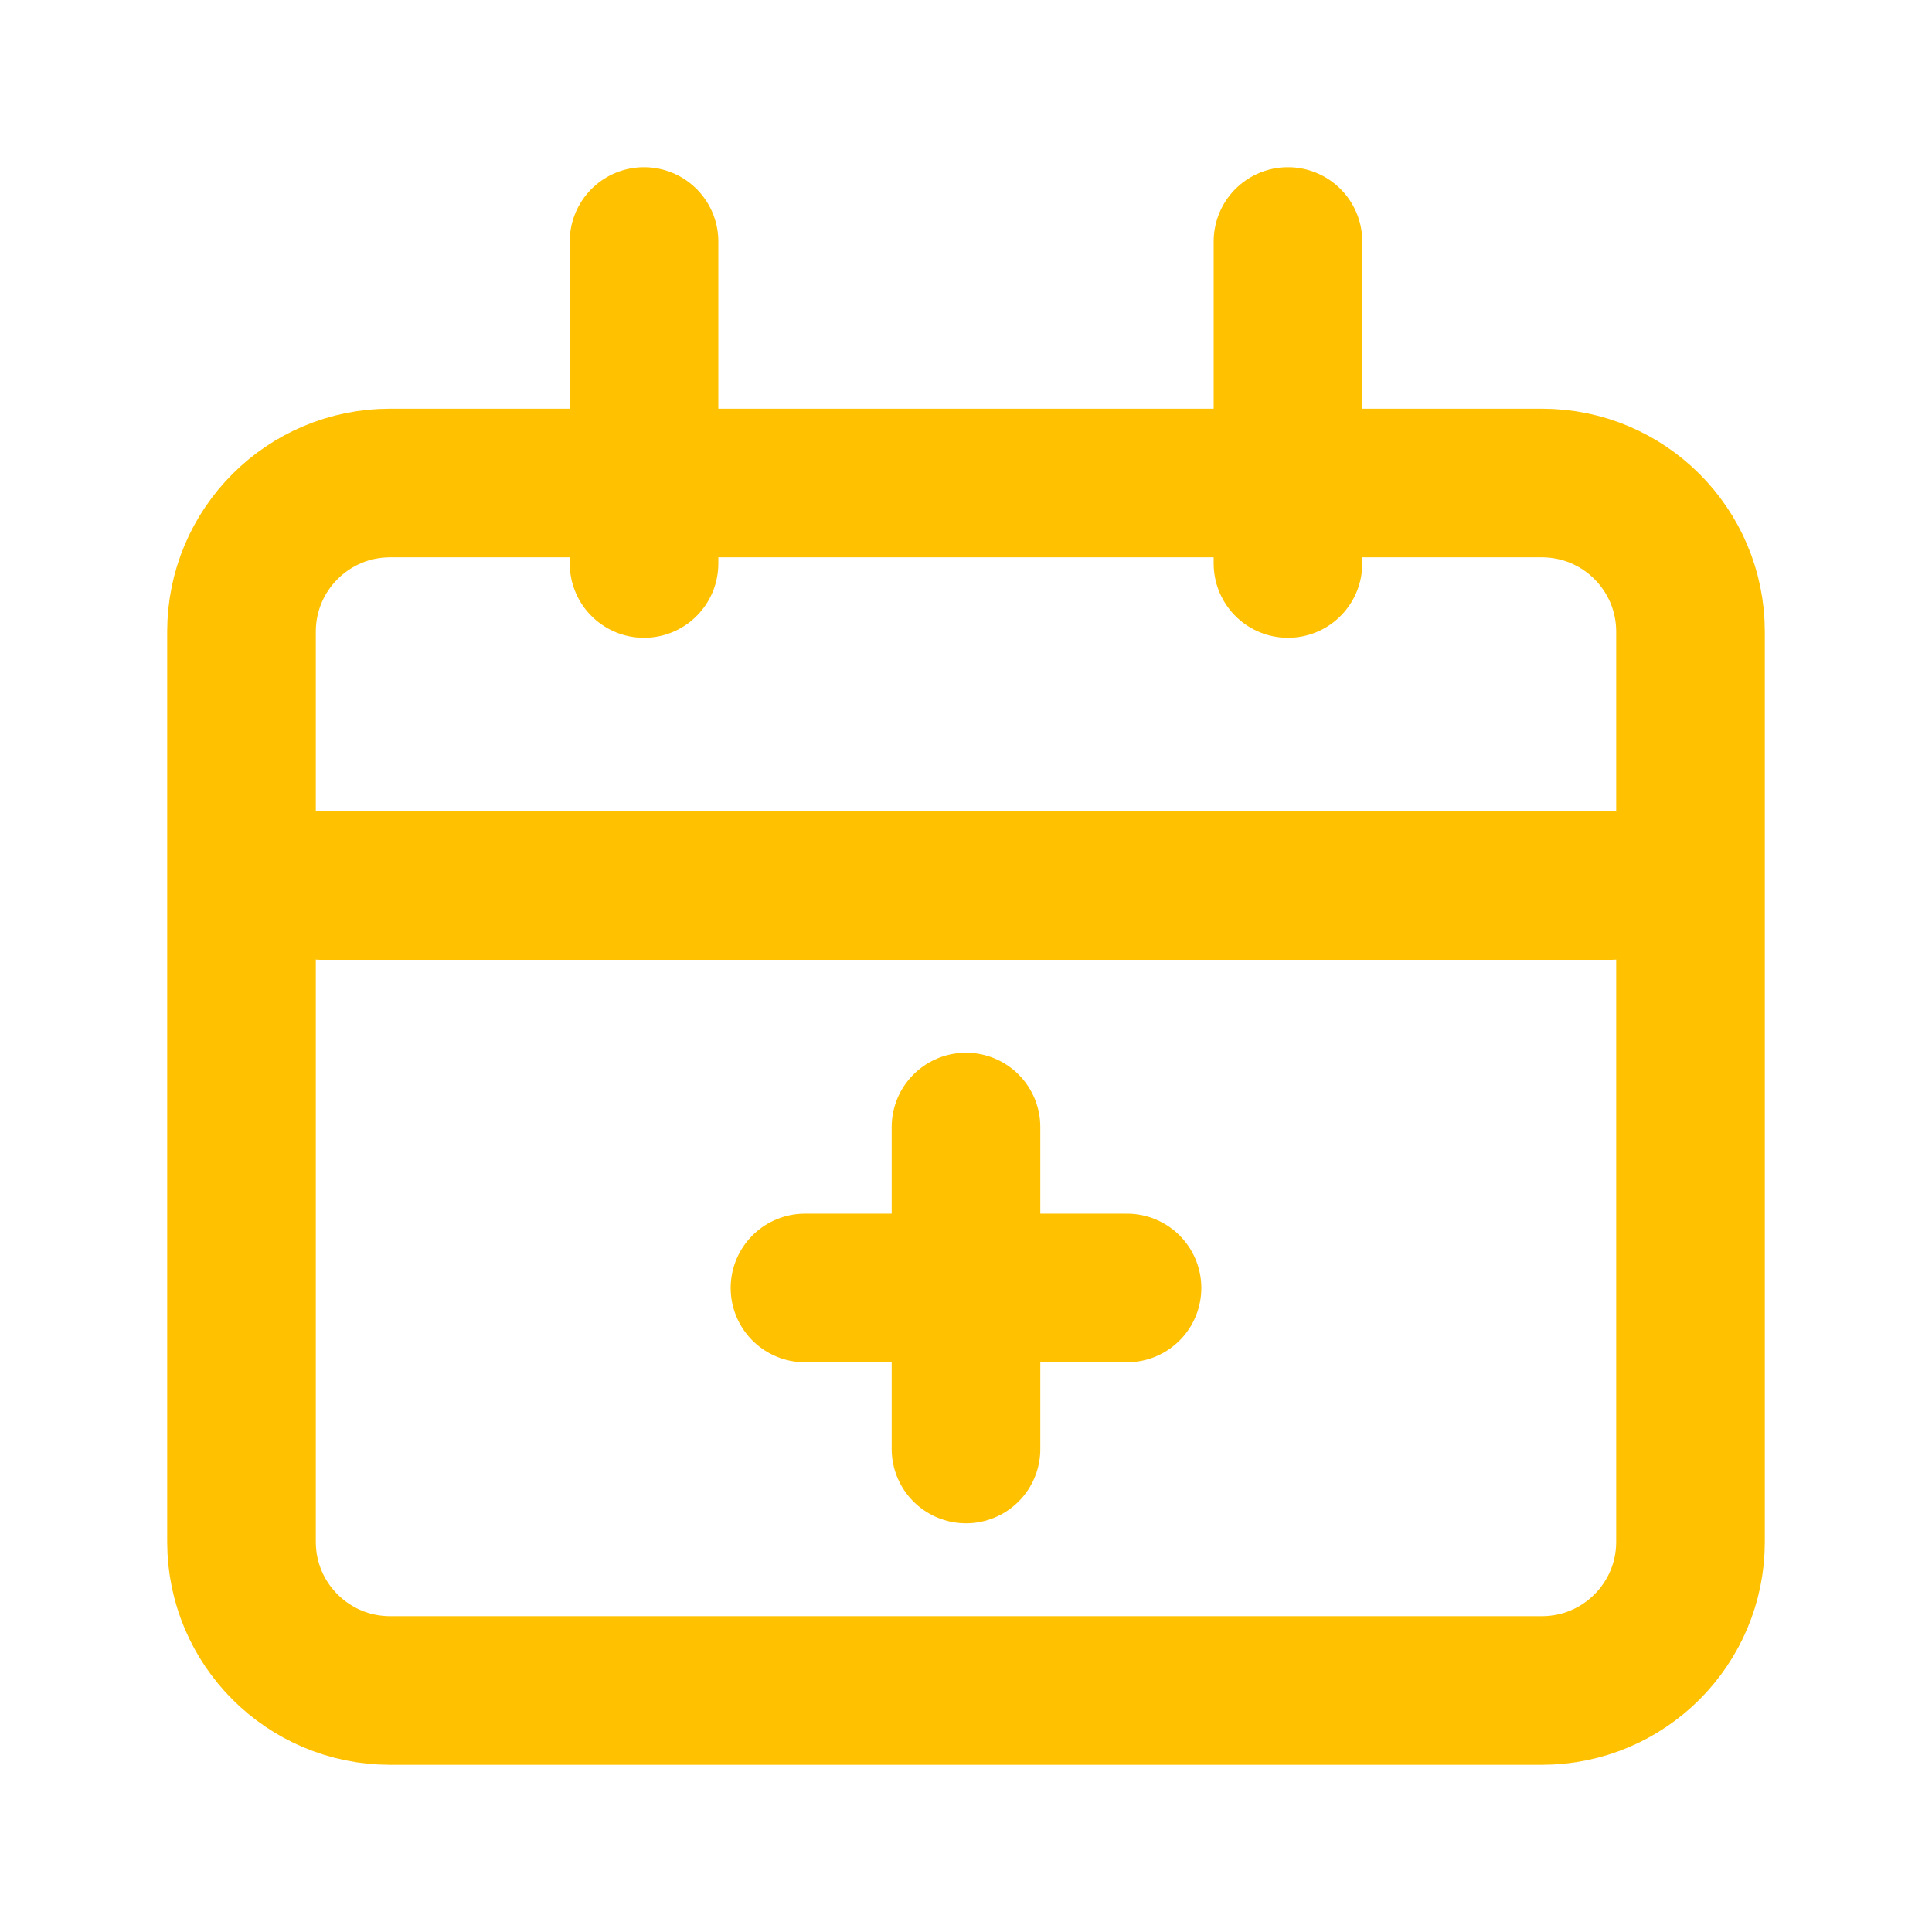
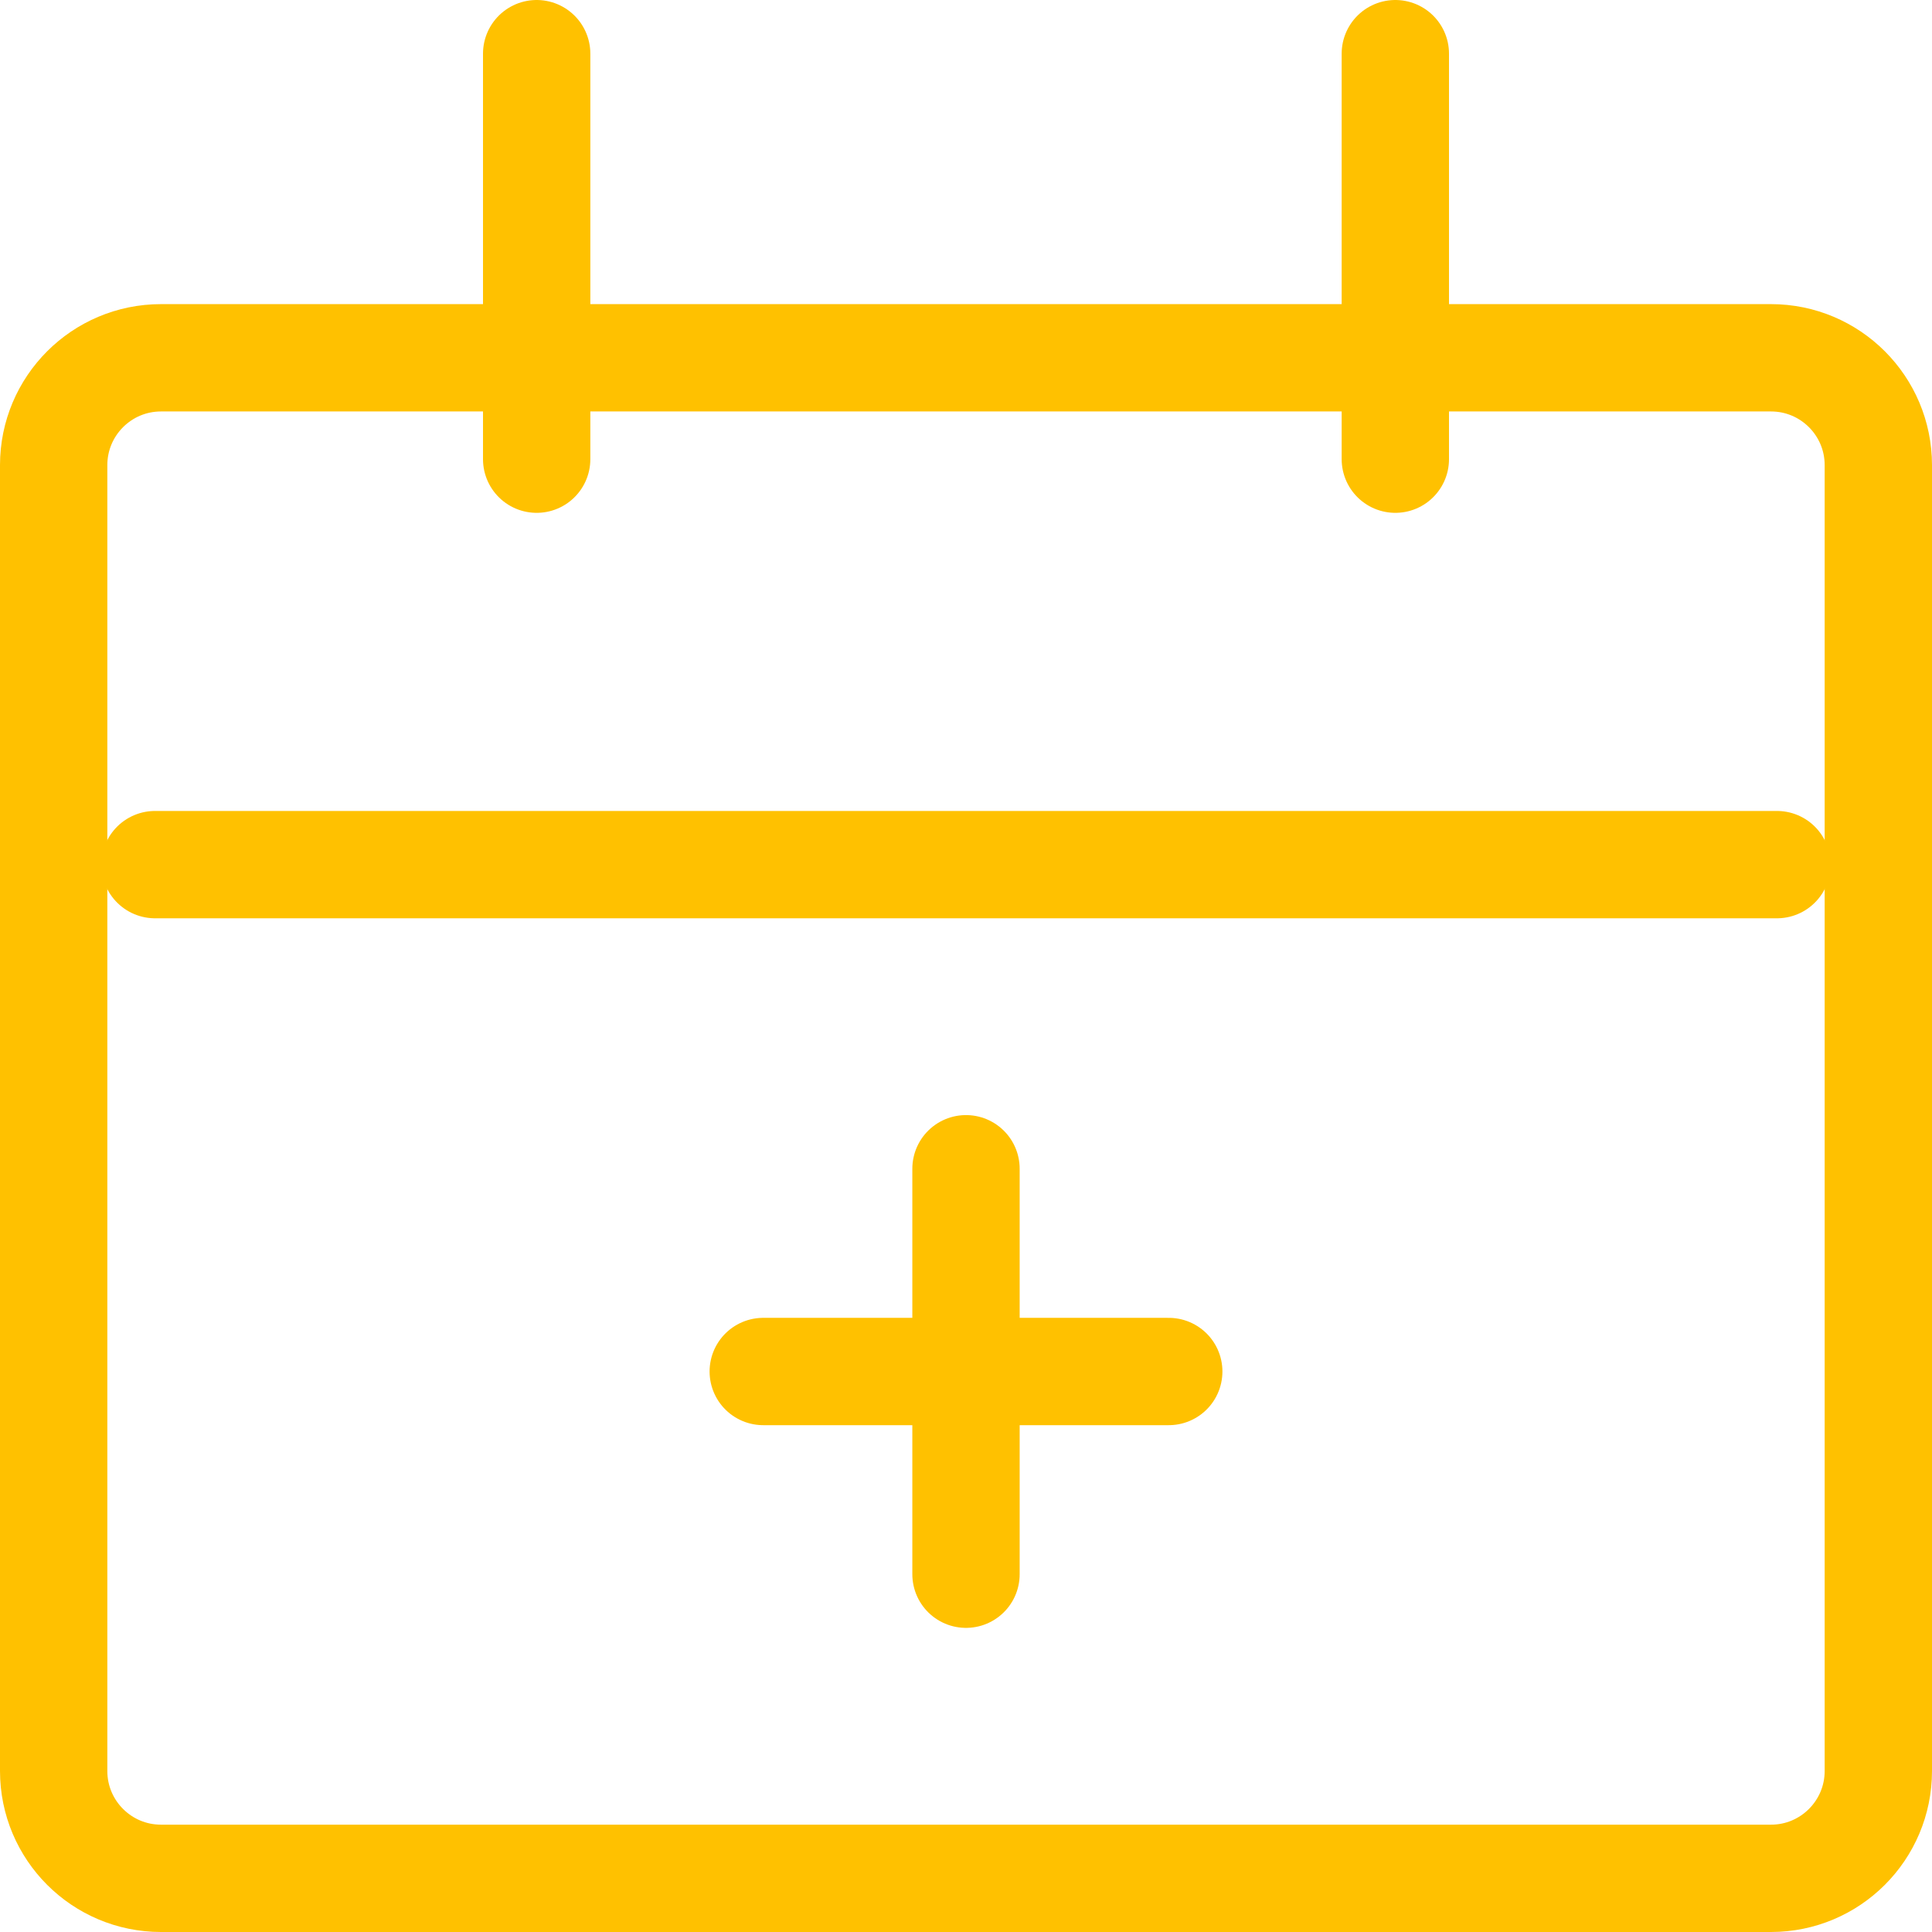
- <svg xmlns="http://www.w3.org/2000/svg" width="26" height="26" viewBox="0 0 26 26" fill="none">
-   <rect x="3.25" y="6.5" width="19.5" height="16.25" rx="2" stroke="#FFC100" stroke-width="2" />
-   <path d="M4.333 11.917H21.667" stroke="#FFC100" stroke-width="2" stroke-linecap="round" />
-   <path d="M10.833 17.333H15.167" stroke="#FFC100" stroke-width="2" stroke-linecap="round" />
-   <path d="M13 15.167L13 19.5" stroke="#FFC100" stroke-width="2" stroke-linecap="round" />
-   <path d="M8.667 3.25L8.667 7.583" stroke="#FFC100" stroke-width="2" stroke-linecap="round" />
-   <path d="M17.333 3.25L17.333 7.583" stroke="#FFC100" stroke-width="2" stroke-linecap="round" />
+ <svg xmlns="http://www.w3.org/2000/svg" width="36" height="36" viewBox="0 0 36 36" fill="none">
+   <rect x="1" y="6.667" width="34" height="28.333" rx="2" stroke="#FFC100" stroke-width="2" />
+   <path d="M2.889 16.111H33.111" stroke="#FFC100" stroke-width="2" stroke-linecap="round" />
+   <path d="M14.222 25.556H21.778" stroke="#FFC100" stroke-width="2" stroke-linecap="round" />
+   <path d="M18 21.778L18 29.333" stroke="#FFC100" stroke-width="2" stroke-linecap="round" />
+   <path d="M10 1L10 8.556" stroke="#FFC100" stroke-width="2" stroke-linecap="round" />
+   <path d="M26 1L26 8.556" stroke="#FFC100" stroke-width="2" stroke-linecap="round" />
</svg>
